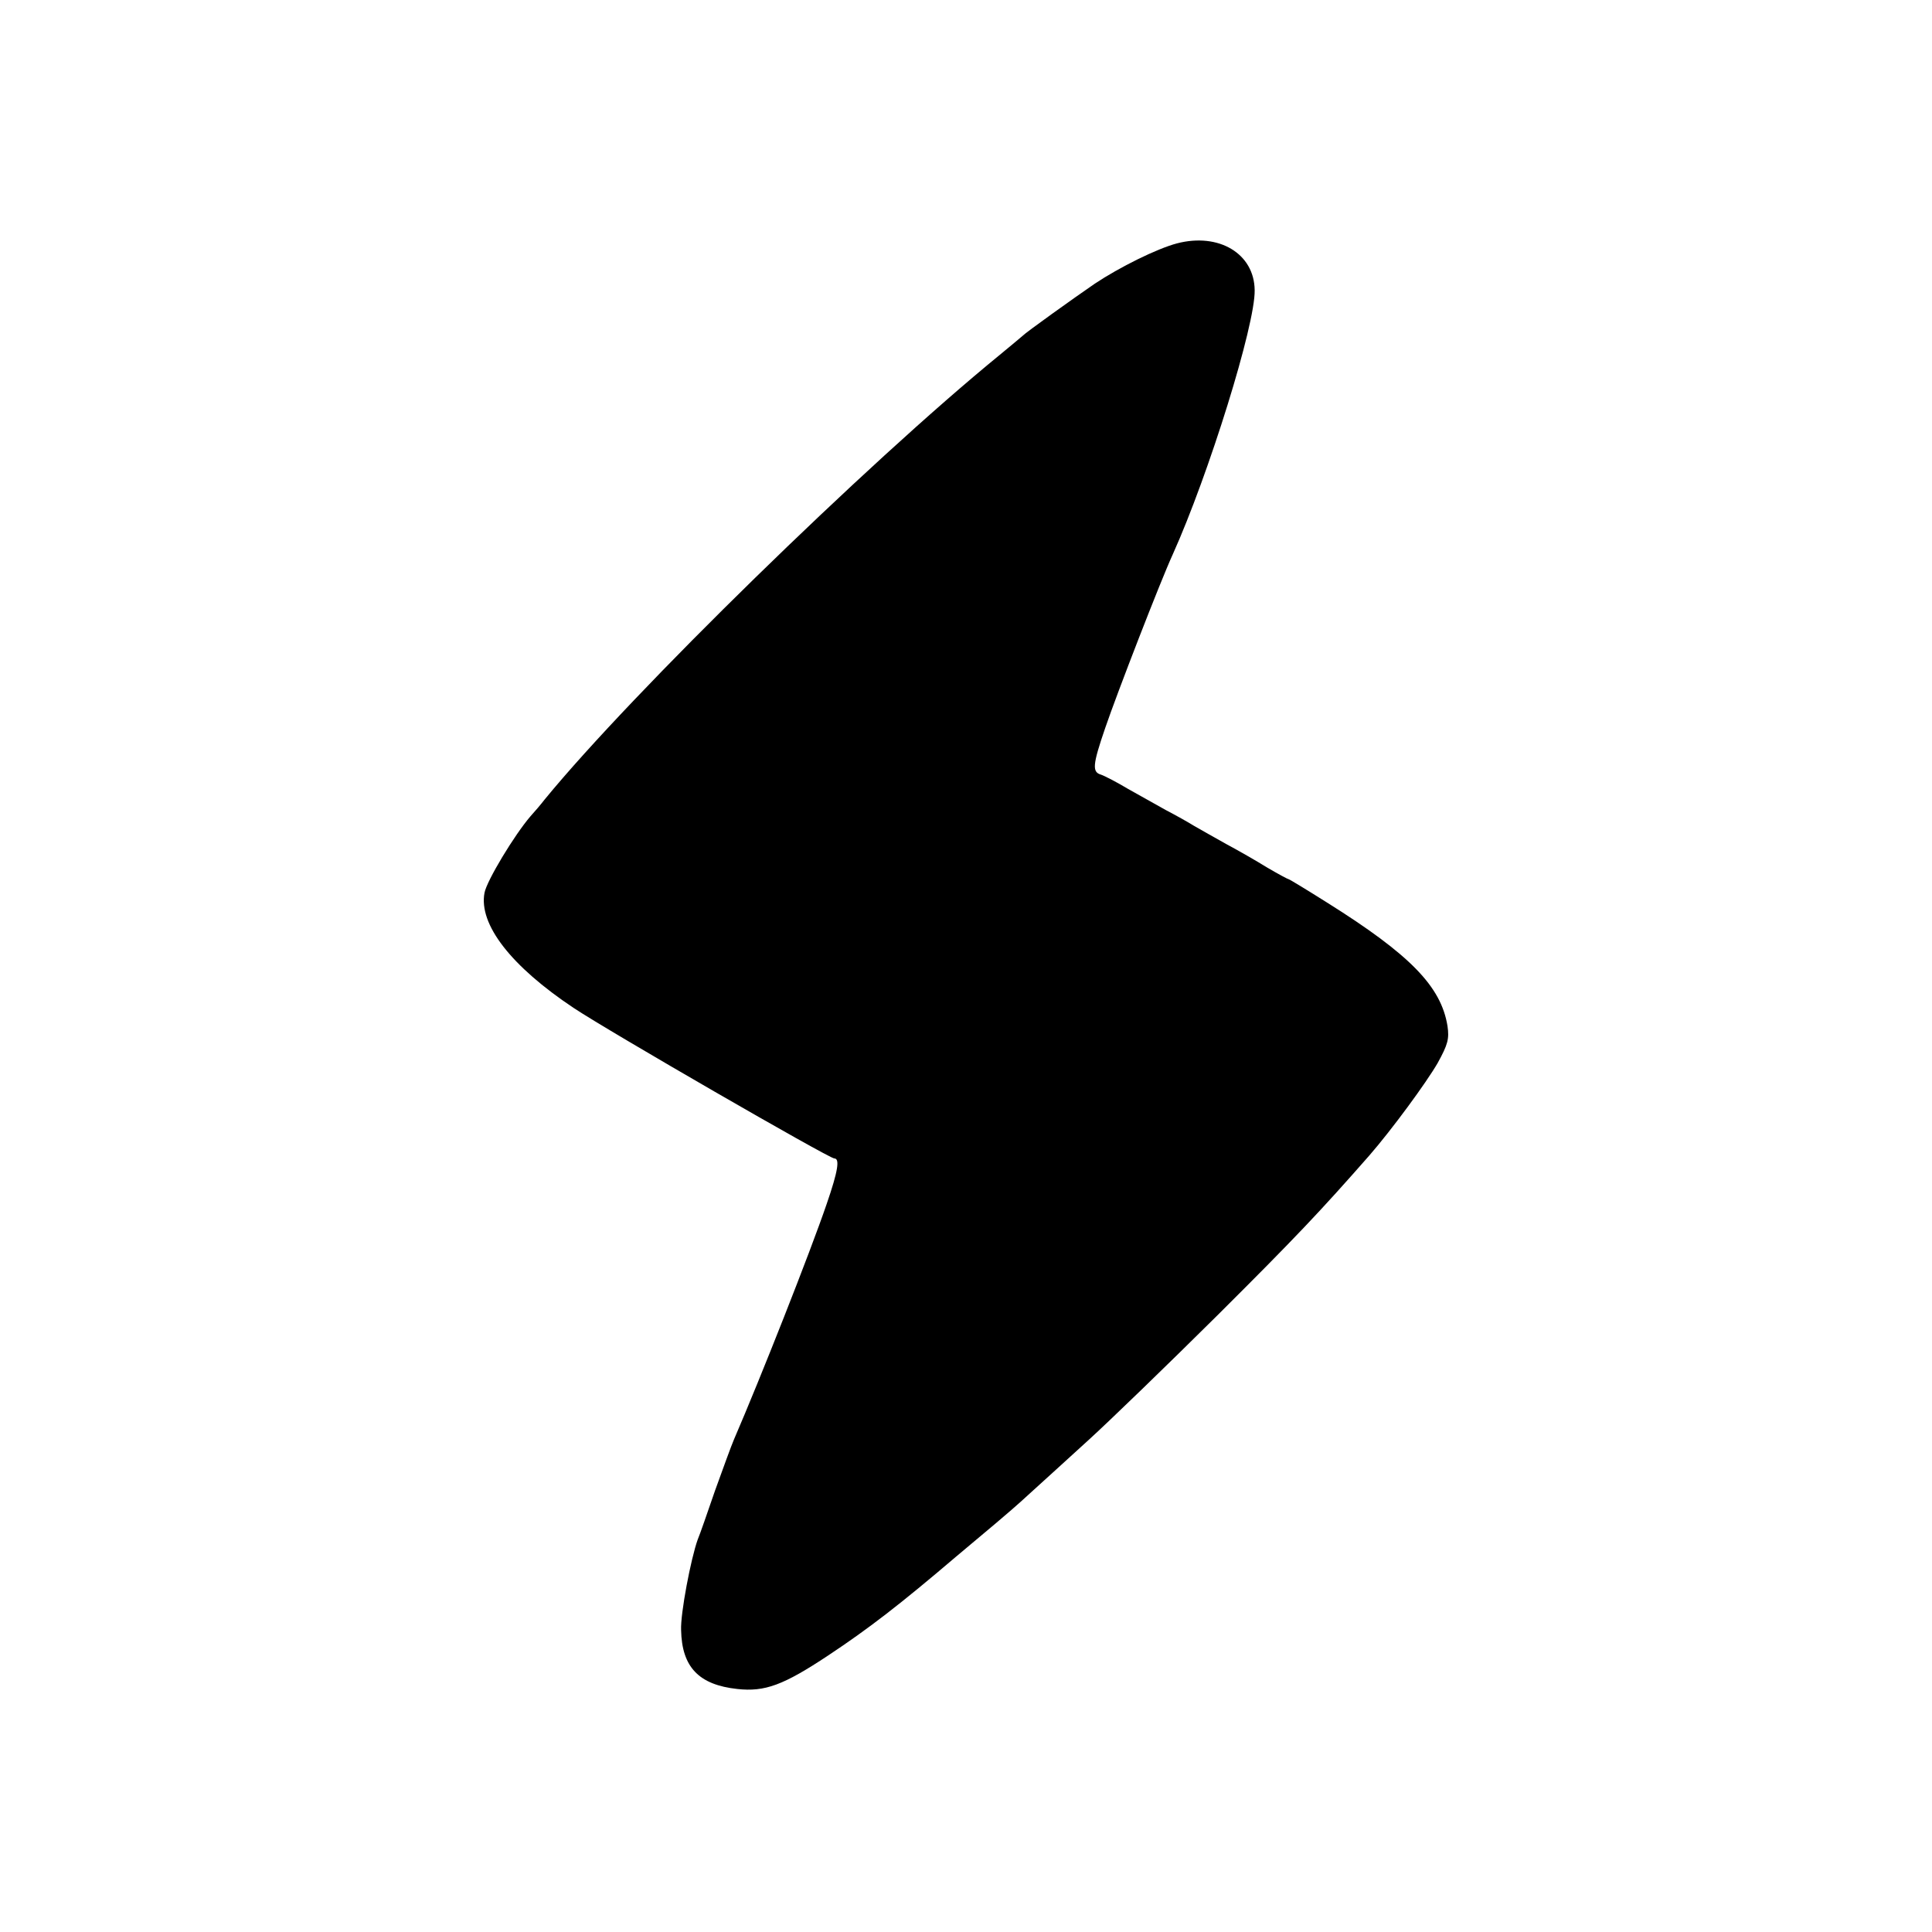
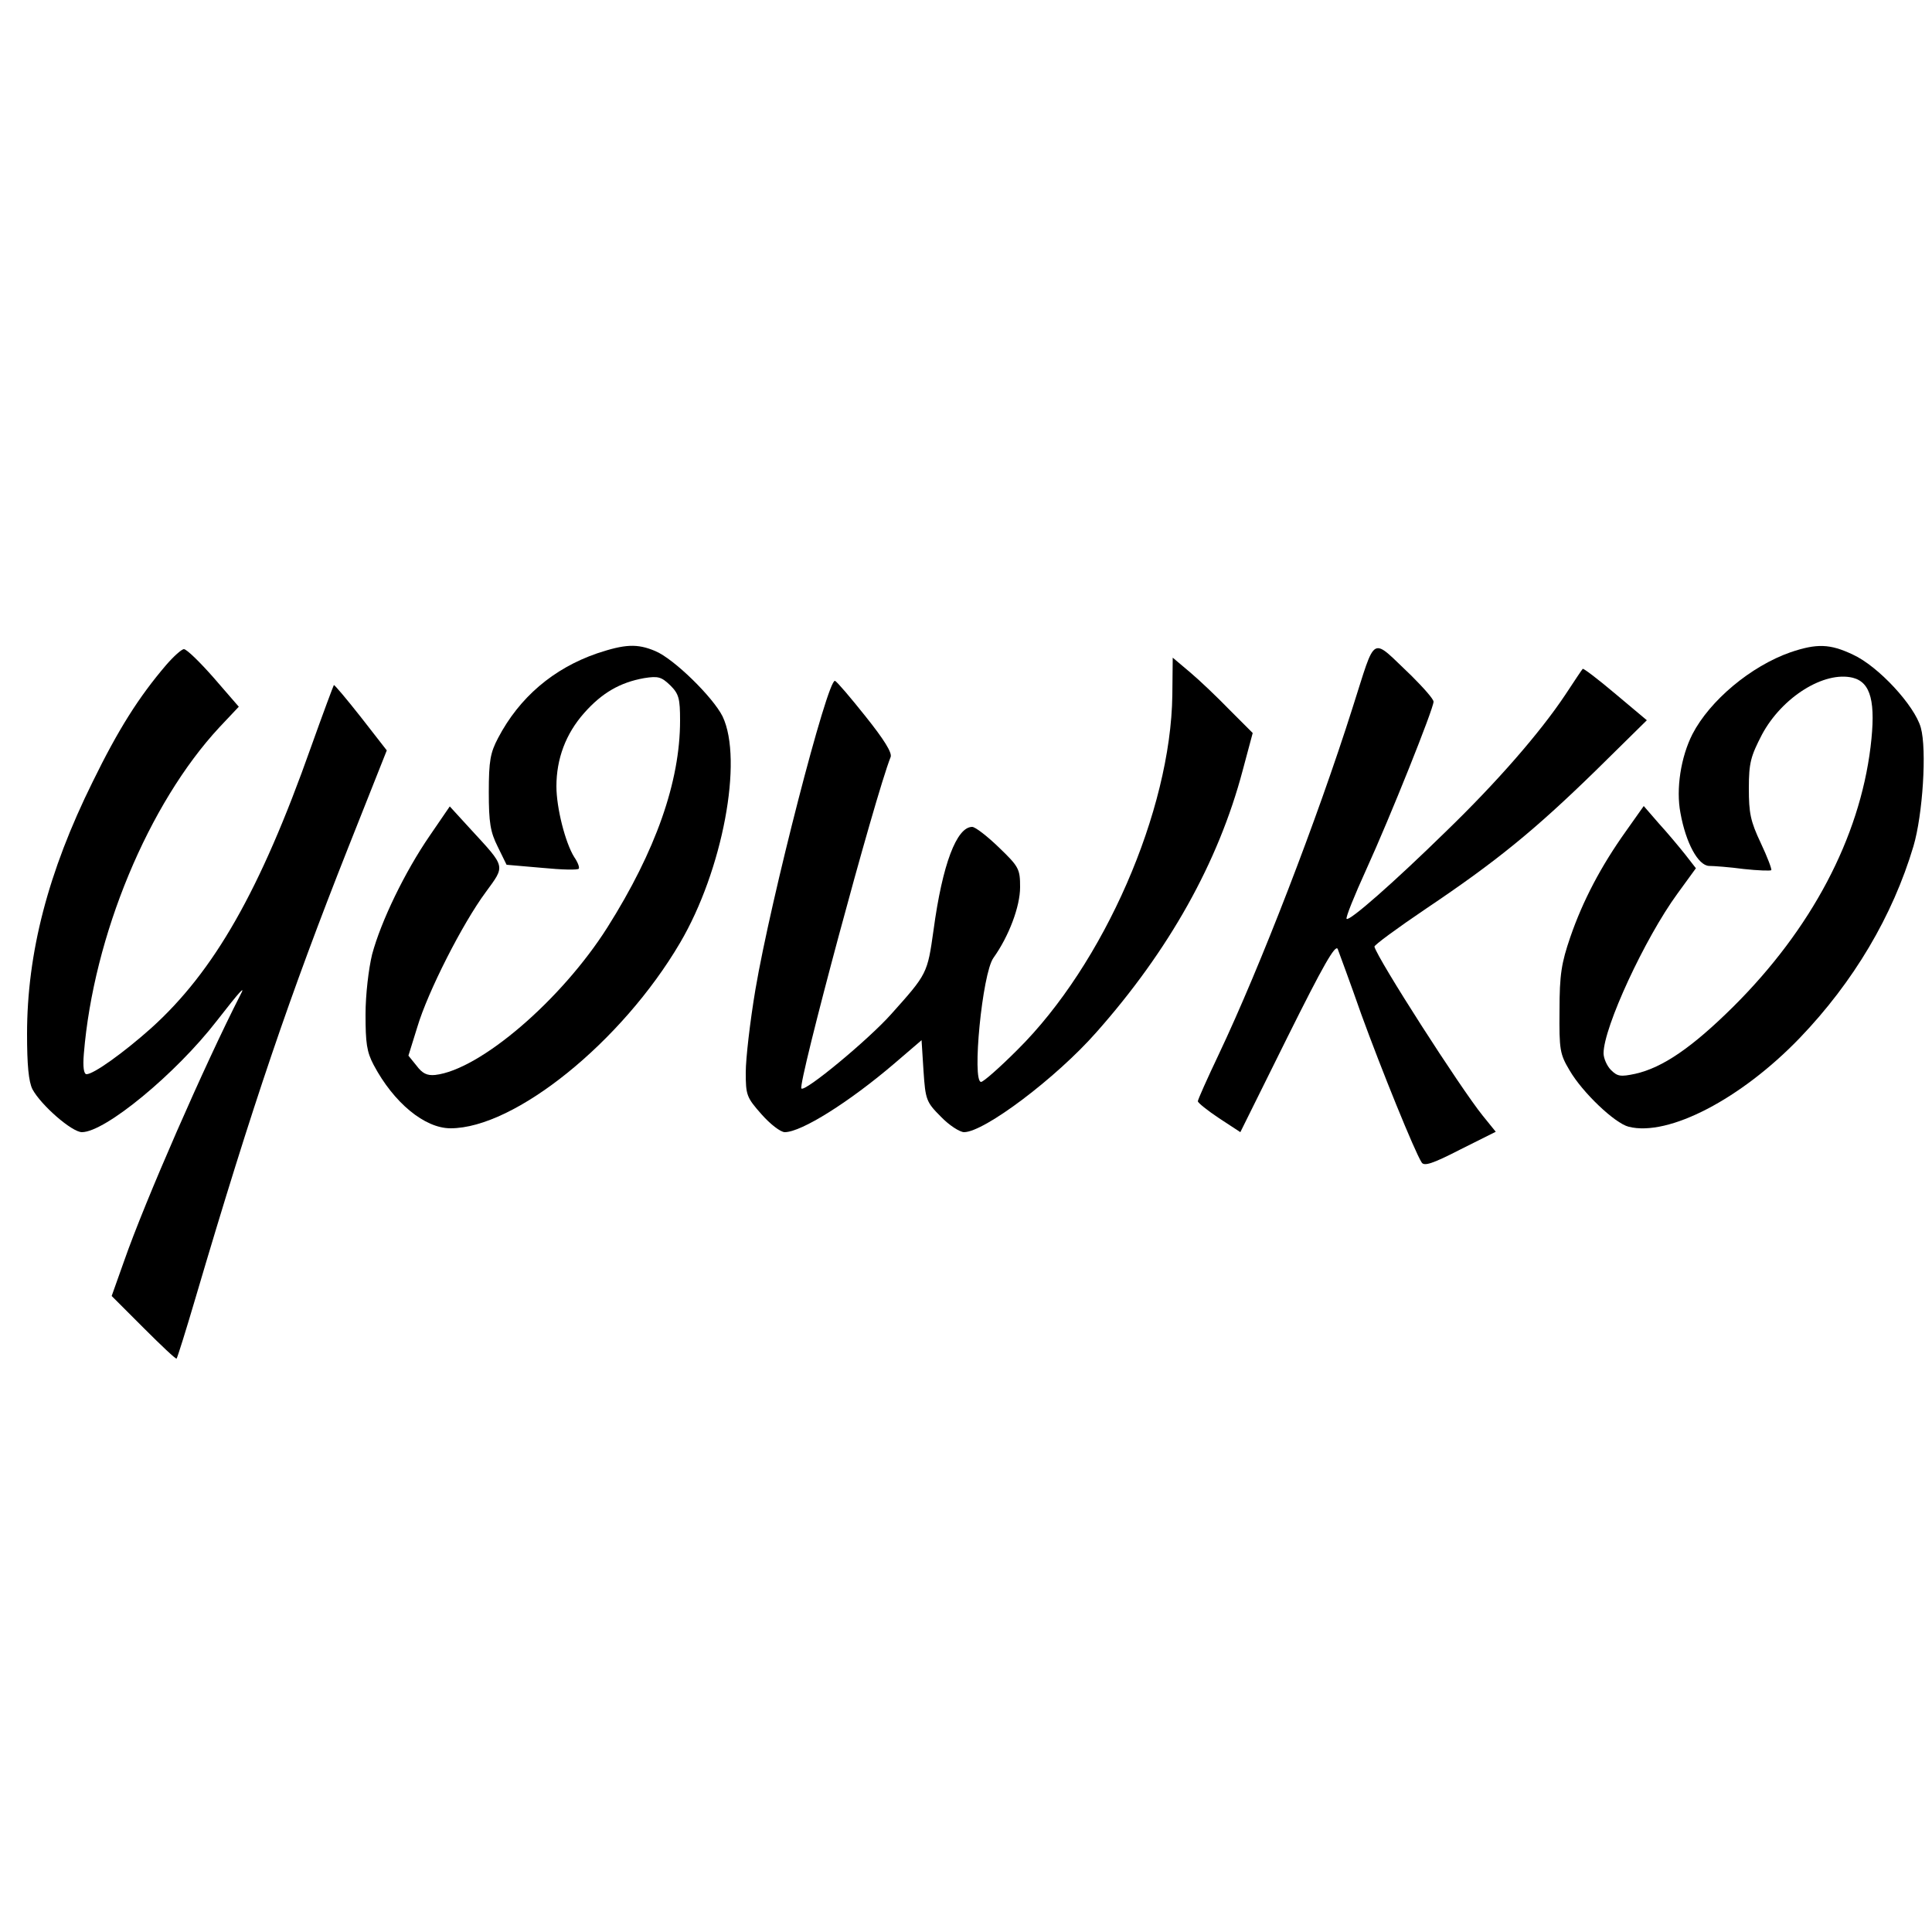
- <svg xmlns="http://www.w3.org/2000/svg" version="1.0" width="512pt" height="512pt" viewBox="0 0 512 512" preserveAspectRatio="xMidYMid meet">
-   <g transform="translate(0,512) scale(0.1,-0.1)" fill="#000000" stroke="none">
-     <path d="M3119 4475 c-53 -14 -152 -63 -218 -107 -54 -37 -184 -130 -191 -138 -3 -3 -30 -25 -60 -50 -355 -290 -974 -895 -1206 -1178 -10 -13 -27 -33 -38 -45 -43 -50 -116 -171 -122 -203 -16 -84 71 -195 236 -305 93 -62 677 -399 691 -399 15 0 10 -33 -20 -120 -44 -129 -176 -463 -246 -625 -7 -16 -29 -77 -50 -135 -20 -58 -40 -116 -46 -130 -18 -50 -46 -196 -44 -240 2 -98 47 -145 149 -156 73 -8 122 10 241 89 107 71 190 135 339 262 39 33 87 73 106 89 19 16 60 51 90 79 30 27 100 91 155 141 55 50 208 198 340 329 208 207 275 278 404 425 60 69 151 193 181 245 27 49 31 64 26 98 -17 105 -99 189 -319 327 -54 34 -100 62 -102 62 -2 0 -28 14 -57 31 -29 18 -78 46 -108 62 -30 17 -68 38 -85 48 -16 10 -50 29 -75 42 -25 14 -70 39 -100 56 -30 18 -63 35 -72 38 -24 7 -23 25 11 124 31 91 146 388 179 460 95 211 219 609 217 700 -1 97 -95 153 -206 124z" />
+ <svg xmlns="http://www.w3.org/2000/svg" version="1.0" width="500pt" height="500pt" viewBox="0 0 500 500" preserveAspectRatio="xMidYMid meet">
+   <g transform="translate(0,500) scale(0.1,-0.1)" fill="#000000" stroke="none">
+     <path d="M3500 3167 c-91 -287 -238 -668 -346 -896 -30 -63 -54 -117 -54 -121 0 -4 25 -24 55 -44 l55 -36 122 246 c92 185 124 241 130 228 4 -11 32 -86 61 -169 52 -143 138 -355 156 -383 6 -11 28 -4 100 33 l92 46 -34 42 c-58 72 -271 404 -280 437 -1 4 59 48 133 98 183 123 281 203 439 357 l133 131 -81 68 c-45 38 -83 67 -85 65 -2 -2 -22 -32 -45 -67 -66 -99 -178 -227 -307 -352 -138 -135 -252 -235 -259 -228 -3 3 20 60 51 128 62 136 174 416 174 434 0 7 -26 36 -57 67 -108 102 -90 112 -153 -84z" />
+     <path d="M1545 3309 c-113 -39 -201 -114 -256 -219 -20 -38 -24 -59 -24 -140 0 -79 4 -103 23 -141 l23 -47 92 -8 c51 -5 93 -6 95 -2 2 4 -3 17 -12 30 -23 37 -46 127 -46 183 0 71 24 136 72 190 46 52 93 79 155 90 37 6 45 3 68 -19 22 -22 25 -34 25 -91 0 -158 -63 -337 -188 -535 -119 -188 -330 -369 -446 -382 -21 -2 -33 4 -48 24 l-21 26 23 74 c27 91 117 268 177 349 51 70 53 63 -39 163 l-54 59 -52 -76 c-64 -93 -126 -221 -149 -307 -9 -37 -17 -104 -17 -155 0 -74 3 -97 21 -131 52 -98 132 -164 199 -164 166 0 443 223 594 480 110 187 164 473 110 586 -25 50 -126 149 -174 169 -47 20 -79 18 -151 -6z" />
+     <path d="M4634 3312 c-103 -36 -209 -125 -254 -212 -30 -59 -43 -142 -31 -204 14 -78 46 -136 74 -137 12 0 53 -3 90 -8 37 -4 69 -5 71 -3 2 2 -10 34 -27 70 -27 57 -31 78 -31 142 0 66 5 83 34 139 52 97 161 165 235 147 47 -12 60 -63 46 -179 -29 -236 -153 -471 -355 -672 -107 -106 -183 -158 -254 -174 -38 -8 -46 -7 -63 10 -10 10 -19 30 -19 43 0 67 107 298 191 413 l48 66 -28 36 c-16 20 -46 56 -68 80 l-39 45 -46 -65 c-65 -91 -112 -181 -144 -274 -23 -67 -28 -97 -28 -190 -1 -102 1 -113 26 -155 33 -57 117 -137 153 -146 103 -26 291 72 443 230 139 145 240 315 294 496 24 81 35 250 19 307 -16 57 -110 159 -176 189 -59 28 -93 29 -161 6z" />
+     <path d="M430 3279 c-71 -83 -124 -167 -190 -302 -116 -234 -170 -444 -170 -653 0 -80 4 -123 14 -143 22 -41 102 -111 128 -111 60 0 243 151 349 288 63 81 75 93 61 67 -92 -180 -247 -534 -301 -689 l-32 -90 83 -83 c45 -45 83 -81 85 -79 2 2 24 72 49 157 148 502 245 786 395 1165 l100 252 -67 86 c-37 47 -69 85 -70 83 -1 -1 -28 -73 -59 -160 -132 -373 -251 -581 -414 -728 -73 -65 -149 -119 -167 -119 -7 0 -10 18 -7 53 25 305 167 647 351 845 l50 53 -65 75 c-36 41 -70 74 -77 74 -6 0 -27 -19 -46 -41z" />
+     <path d="M3034 3201 c-4 -299 -177 -696 -401 -918 -46 -46 -88 -83 -94 -83 -24 0 3 281 32 321 40 56 69 133 69 183 0 47 -3 53 -55 103 -30 29 -61 53 -69 53 -40 0 -77 -96 -100 -267 -16 -113 -16 -113 -110 -218 -59 -66 -223 -202 -232 -192 -10 10 190 755 231 858 4 11 -17 45 -65 105 -39 49 -74 90 -79 92 -19 7 -166 -563 -206 -799 -14 -83 -25 -179 -25 -214 0 -59 2 -65 41 -109 22 -25 49 -46 60 -46 43 0 167 78 284 178 l70 60 5 -79 c5 -75 7 -81 45 -119 21 -22 49 -40 60 -40 52 0 238 140 342 258 188 212 316 440 379 678 l26 97 -59 59 c-32 33 -78 77 -103 98 l-45 38 -1 -97z" />
  </g>
</svg>
